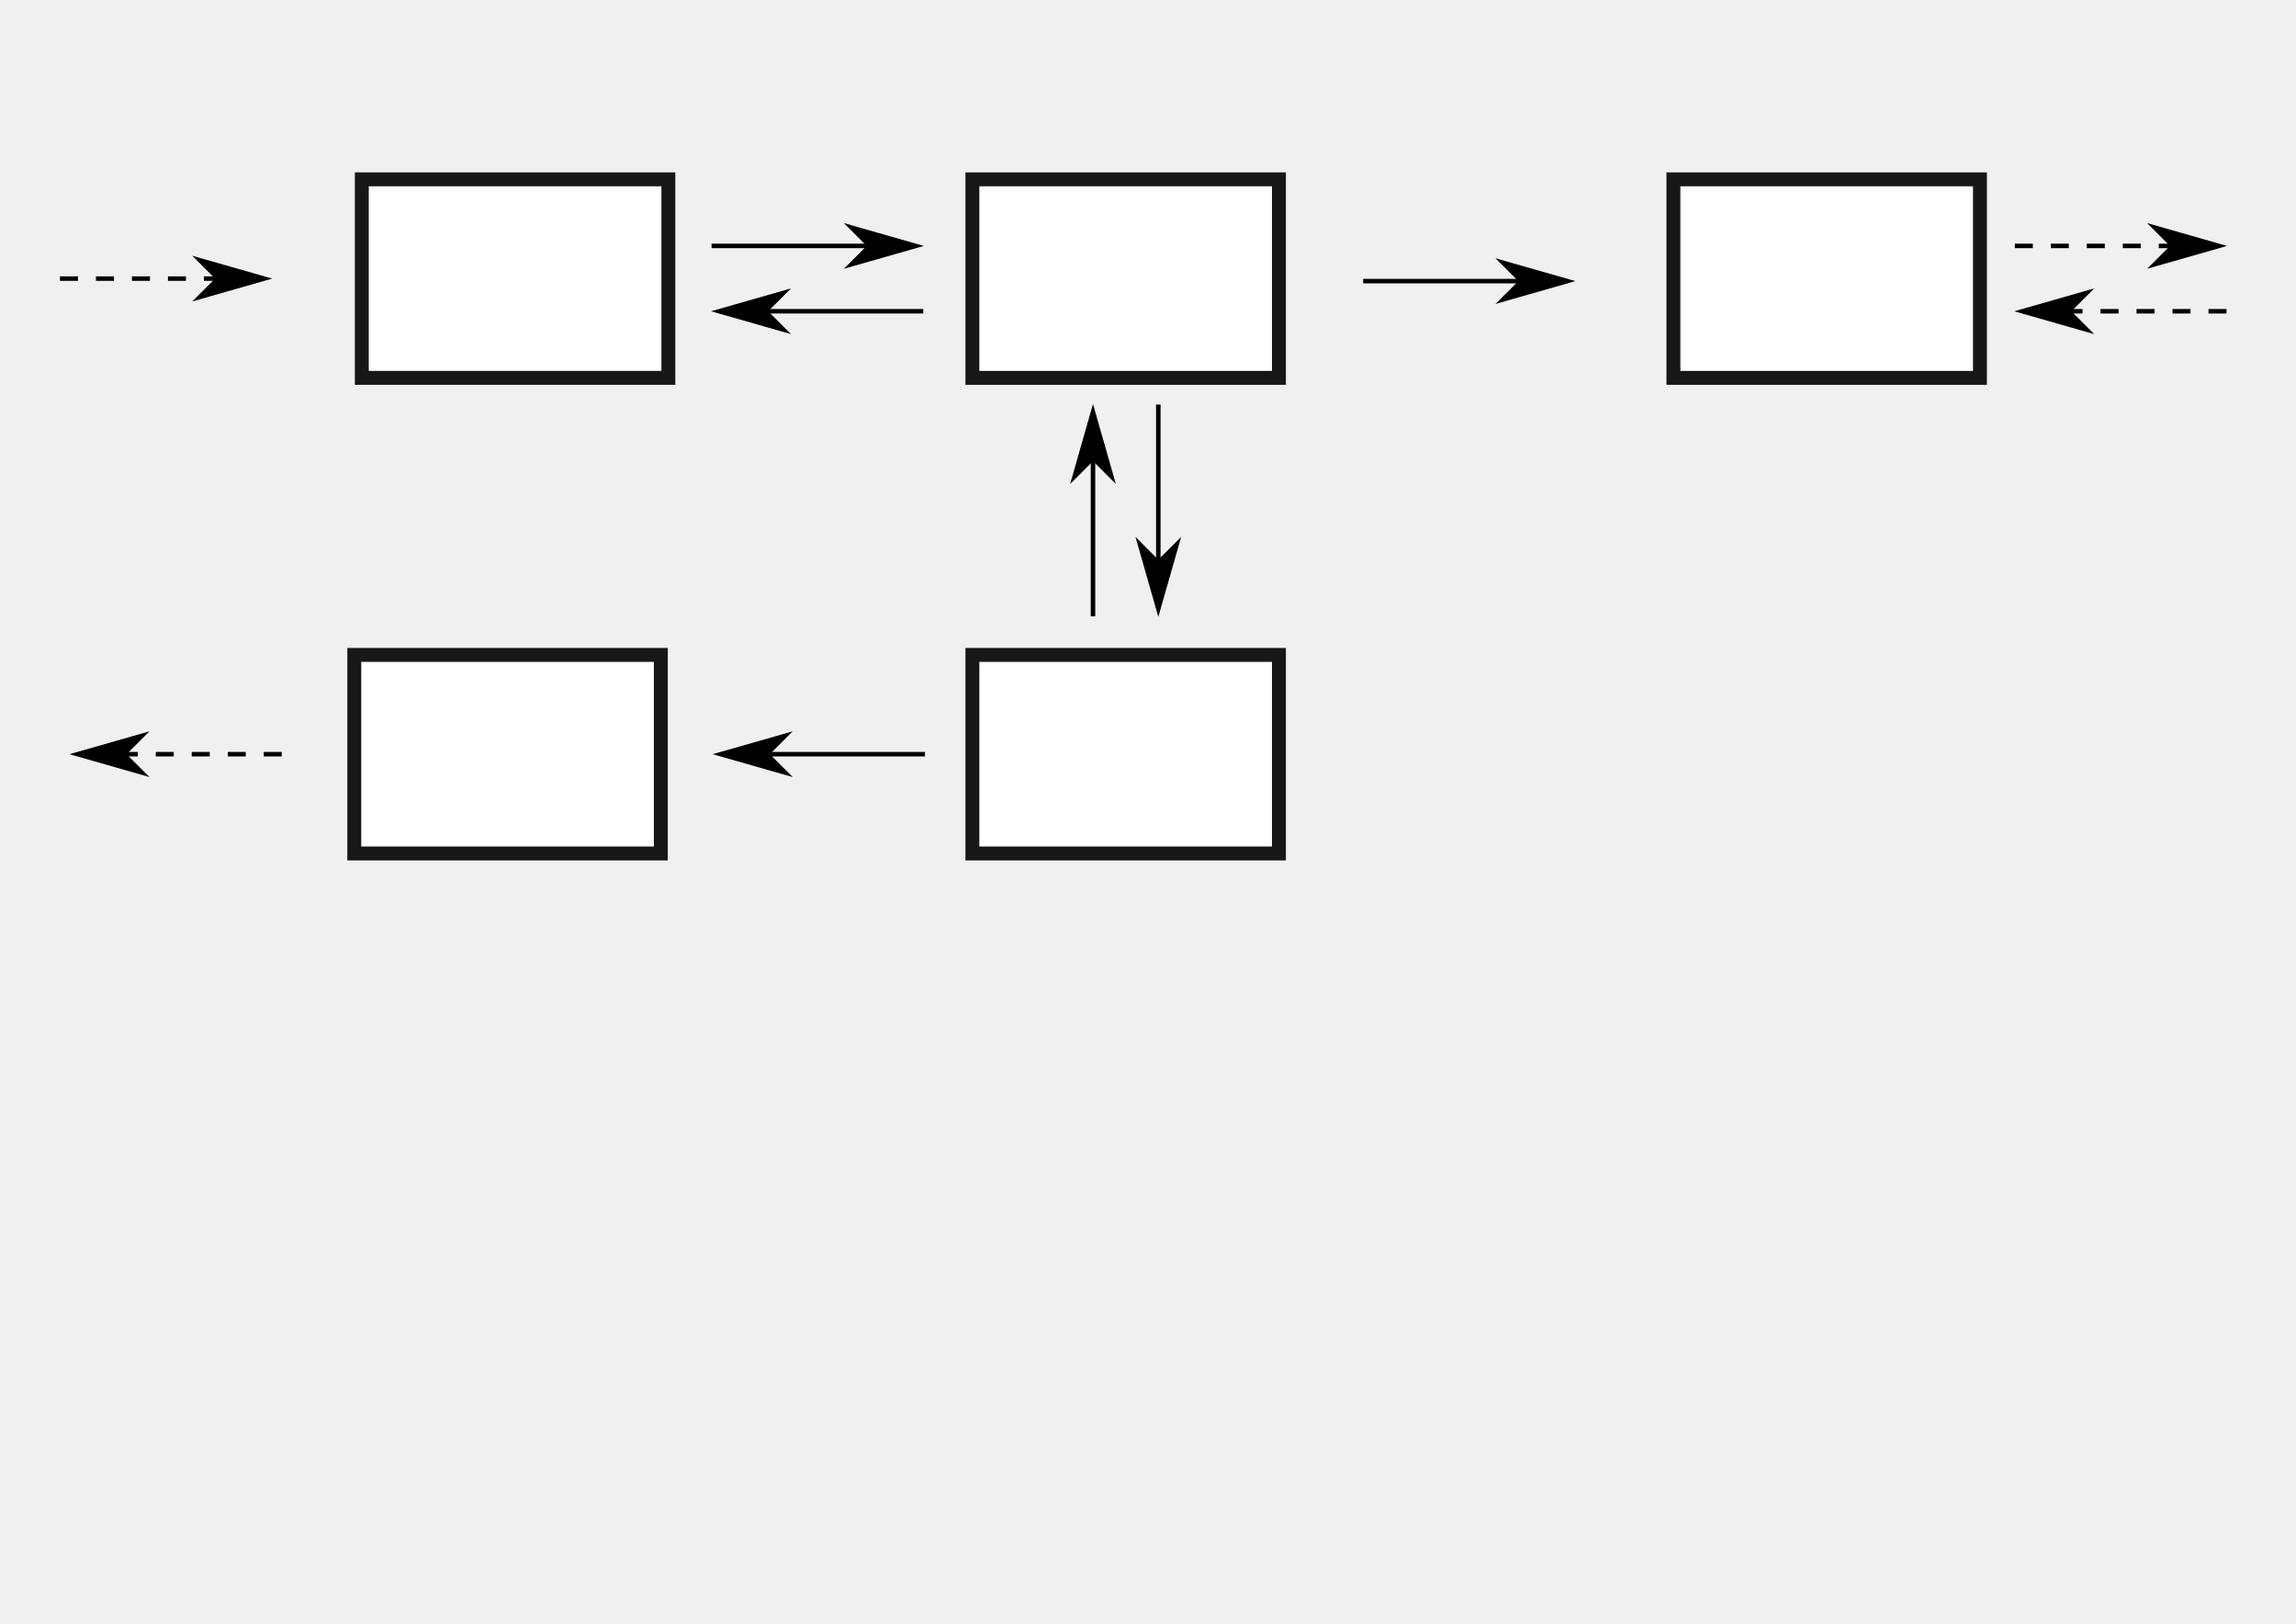
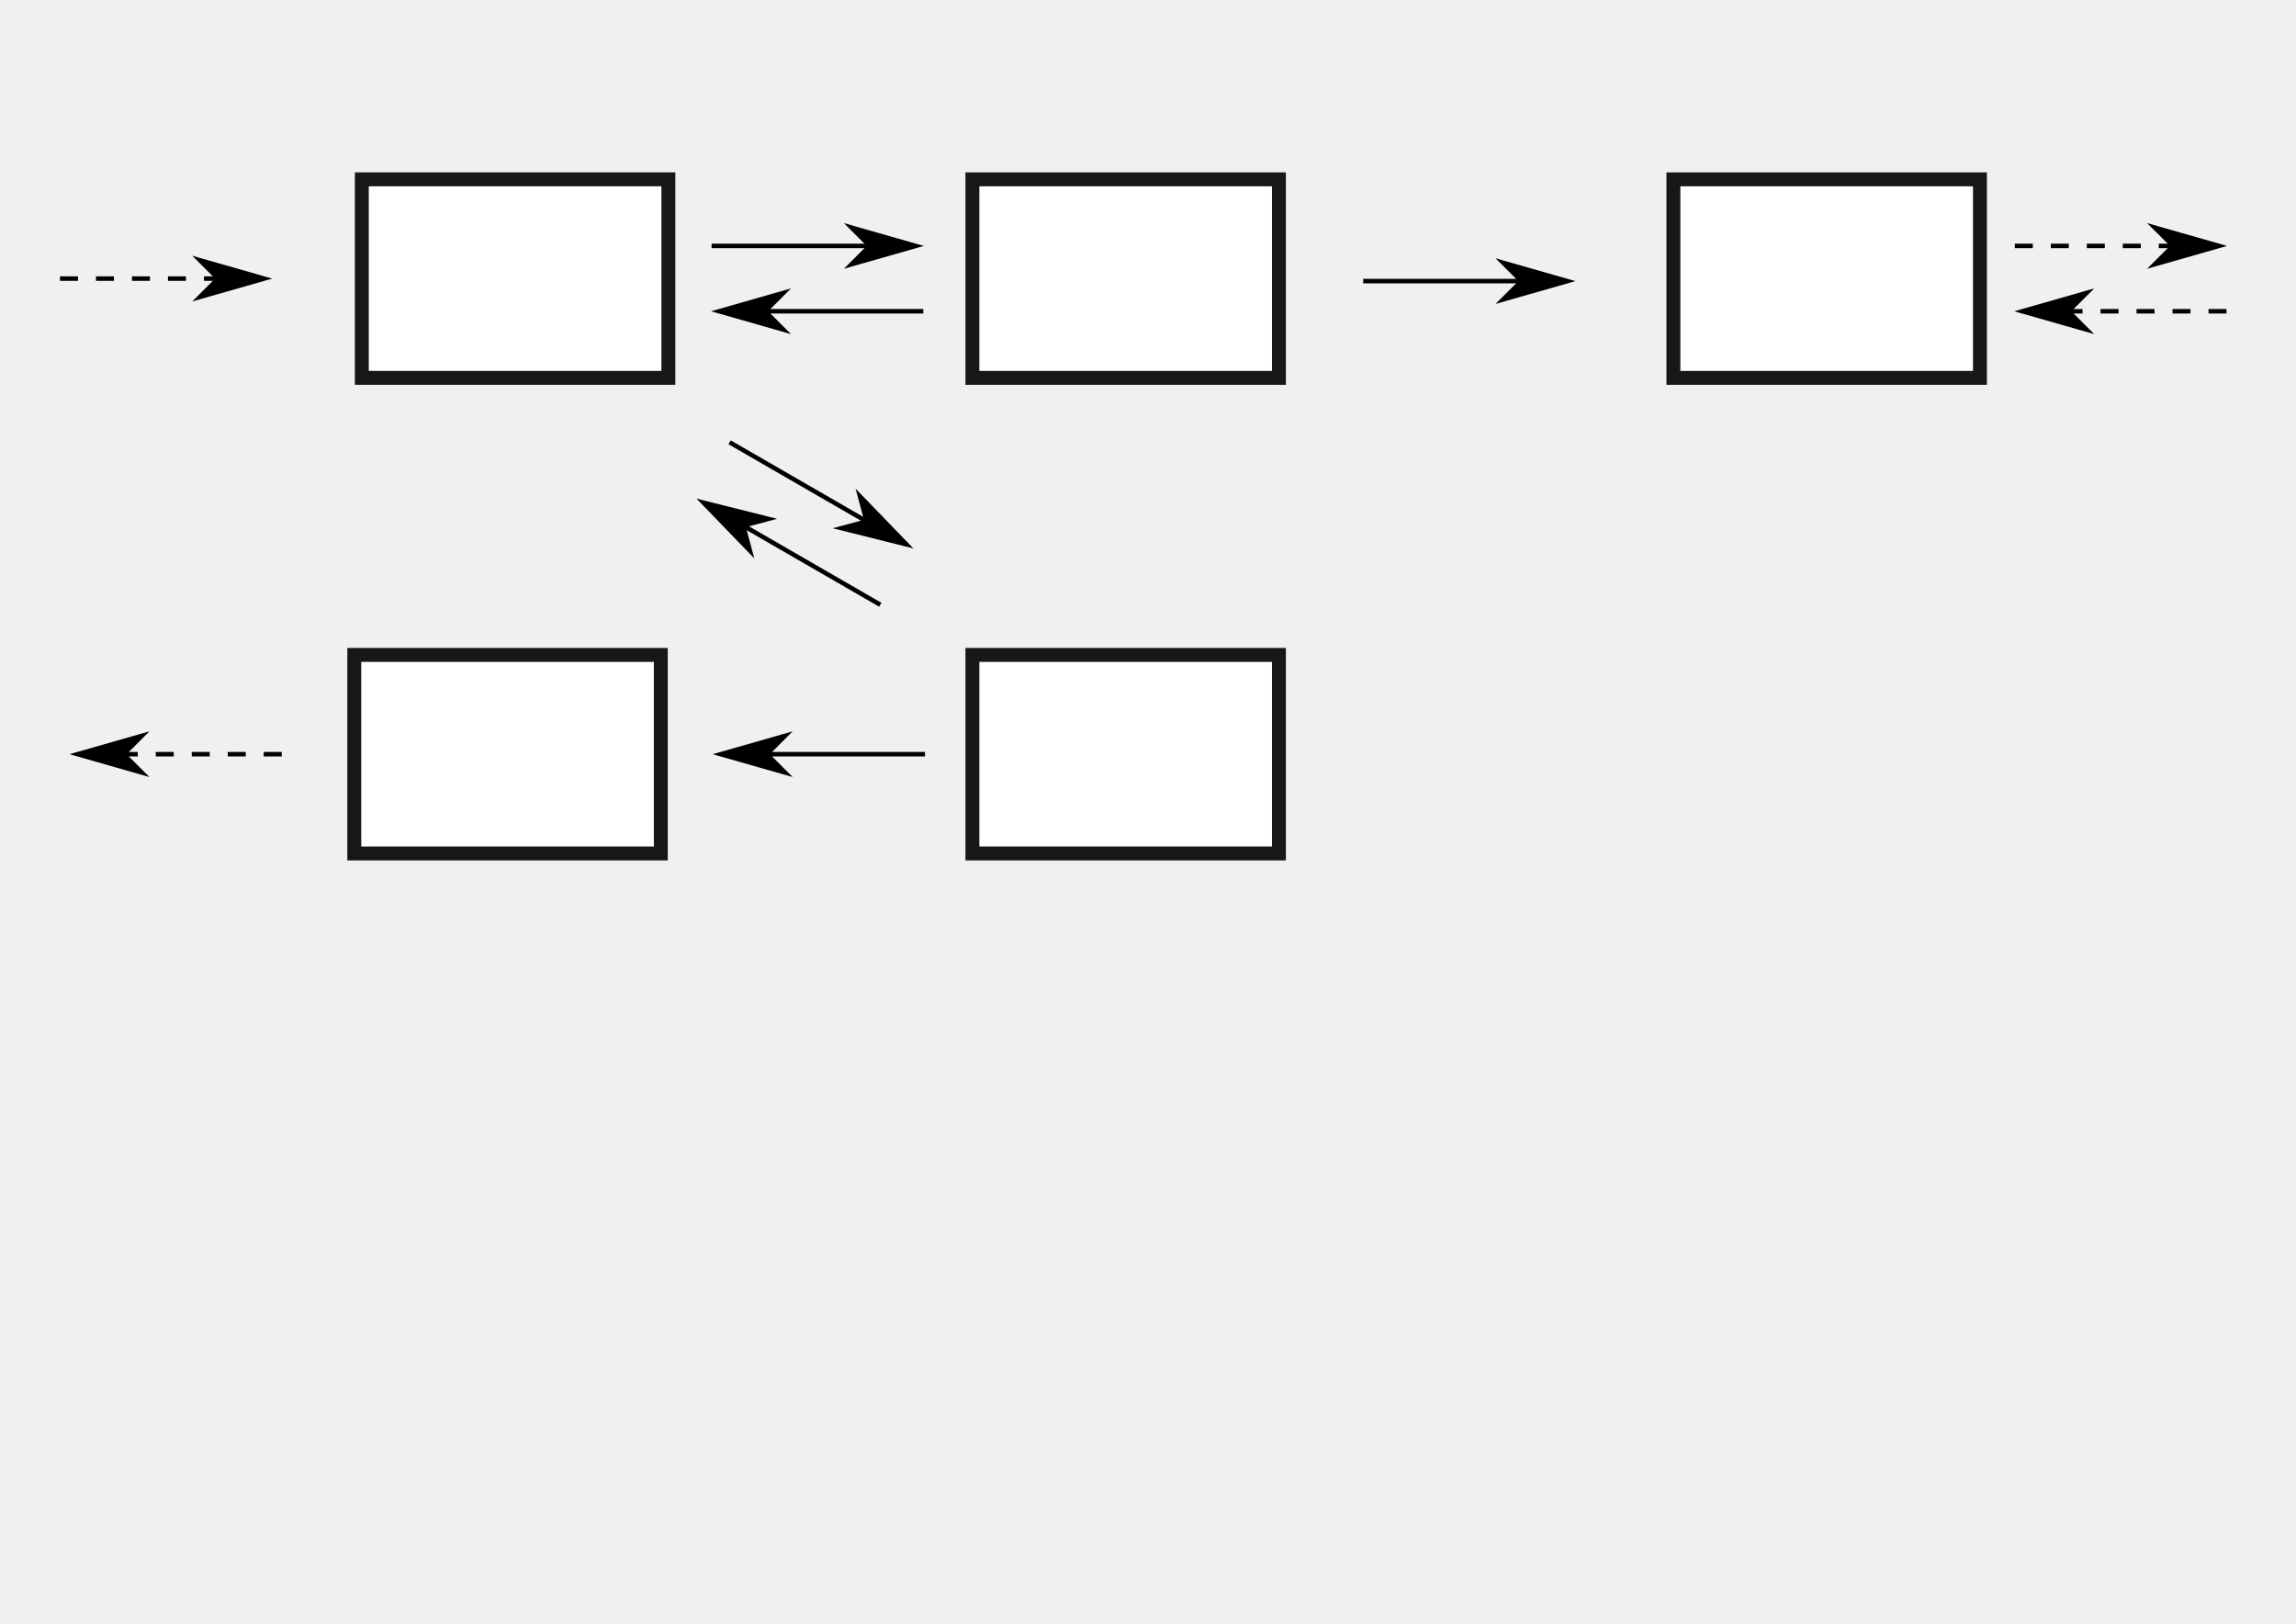
<svg xmlns="http://www.w3.org/2000/svg" width="297mm" height="210mm" viewBox="0 0 297 210" id="svg3360" version="1.1">
  <defs id="defs3362">
    <marker orient="auto" refY="0.0" refX="0.0" id="Arrow1Lend" style="overflow:visible;">
      <path id="path4255" d="M 0.0,0.0 L 5.0,-5.0 L -12.5,0.0 L 5.0,5.0 L 0.0,0.0 z " style="fill-rule:evenodd;stroke:#000000;stroke-width:1pt;stroke-opacity:1;fill:#000000;fill-opacity:1" transform="scale(0.8) rotate(180) translate(12.5,0)" />
    </marker>
    <marker orient="auto" refY="0" refX="0" id="Arrow1Lend-2" style="overflow:visible">
      <path id="path4255-3" d="M 0,0 5,-5 -12.5,0 5,5 0,0 Z" style="fill:#000000;fill-opacity:1;fill-rule:evenodd;stroke:#000000;stroke-width:1pt;stroke-opacity:1" transform="matrix(-0.8,0,0,-0.8,-10,0)" />
    </marker>
    <marker orient="auto" refY="0" refX="0" id="Arrow1Lend-2-5" style="overflow:visible">
      <path id="path4255-3-6" d="M 0,0 5,-5 -12.5,0 5,5 0,0 Z" style="fill:#000000;fill-opacity:1;fill-rule:evenodd;stroke:#000000;stroke-width:1pt;stroke-opacity:1" transform="matrix(-0.8,0,0,-0.8,-10,0)" />
    </marker>
    <marker orient="auto" refY="0" refX="0" id="Arrow1Lend-8" style="overflow:visible">
      <path id="path4255-8" d="M 0,0 5,-5 -12.5,0 5,5 0,0 Z" style="fill:#000000;fill-opacity:1;fill-rule:evenodd;stroke:#000000;stroke-width:1pt;stroke-opacity:1" transform="matrix(-0.8,0,0,-0.8,-10,0)" />
    </marker>
    <marker orient="auto" refY="0" refX="0" id="Arrow1Lend-6" style="overflow:visible">
      <path id="path4255-0" d="M 0,0 5,-5 -12.5,0 5,5 0,0 Z" style="fill:#000000;fill-opacity:1;fill-rule:evenodd;stroke:#000000;stroke-width:1pt;stroke-opacity:1" transform="matrix(-0.8,0,0,-0.8,-10,0)" />
    </marker>
    <marker orient="auto" refY="0" refX="0" id="Arrow1Lend-2-5-5" style="overflow:visible">
      <path id="path4255-3-6-5" d="M 0,0 5,-5 -12.5,0 5,5 0,0 Z" style="fill:#000000;fill-opacity:1;fill-rule:evenodd;stroke:#000000;stroke-width:1pt;stroke-opacity:1" transform="matrix(-0.8,0,0,-0.8,-10,0)" />
    </marker>
    <marker orient="auto" refY="0" refX="0" id="Arrow1Lend-2-55" style="overflow:visible">
      <path id="path4255-3-61" d="M 0,0 5,-5 -12.5,0 5,5 0,0 Z" style="fill:#000000;fill-opacity:1;fill-rule:evenodd;stroke:#000000;stroke-width:1pt;stroke-opacity:1" transform="matrix(-0.8,0,0,-0.8,-10,0)" />
    </marker>
    <marker orient="auto" refY="0" refX="0" id="Arrow1Lend-8-0" style="overflow:visible">
      <path id="path4255-8-3" d="M 0,0 5,-5 -12.5,0 5,5 0,0 Z" style="fill:#000000;fill-opacity:1;fill-rule:evenodd;stroke:#000000;stroke-width:1pt;stroke-opacity:1" transform="matrix(-0.8,0,0,-0.8,-10,0)" />
    </marker>
    <marker orient="auto" refY="0" refX="0" id="Arrow1Lend-2-8" style="overflow:visible">
      <path id="path4255-3-7" d="M 0,0 5,-5 -12.5,0 5,5 0,0 Z" style="fill:#000000;fill-opacity:1;fill-rule:evenodd;stroke:#000000;stroke-width:1pt;stroke-opacity:1" transform="matrix(-0.8,0,0,-0.8,-10,0)" />
    </marker>
    <marker orient="auto" refY="0" refX="0" id="Arrow1Lend-8-9" style="overflow:visible">
      <path id="path4255-8-4" d="M 0,0 5,-5 -12.5,0 5,5 0,0 Z" style="fill:#000000;fill-opacity:1;fill-rule:evenodd;stroke:#000000;stroke-width:1pt;stroke-opacity:1" transform="matrix(-0.8,0,0,-0.8,-10,0)" />
    </marker>
    <marker orient="auto" refY="0" refX="0" id="Arrow1Lend-2-8-8" style="overflow:visible">
      <path id="path4255-3-7-1" d="M 0,0 5,-5 -12.5,0 5,5 0,0 Z" style="fill:#000000;fill-opacity:1;fill-rule:evenodd;stroke:#000000;stroke-width:1pt;stroke-opacity:1" transform="matrix(-0.8,0,0,-0.8,-10,0)" />
    </marker>
    <marker orient="auto" refY="0" refX="0" id="Arrow1Lend-2-8-86" style="overflow:visible">
      <path id="path4255-3-7-5" d="M 0,0 5,-5 -12.5,0 5,5 0,0 Z" style="fill:#000000;fill-opacity:1;fill-rule:evenodd;stroke:#000000;stroke-width:1pt;stroke-opacity:1" transform="matrix(-0.8,0,0,-0.8,-10,0)" />
    </marker>
    <marker orient="auto" refY="0" refX="0" id="Arrow1Lend-5" style="overflow:visible">
      <path id="path4255-7" d="M 0,0 5,-5 -12.5,0 5,5 0,0 Z" style="fill:#000000;fill-opacity:1;fill-rule:evenodd;stroke:#000000;stroke-width:1pt;stroke-opacity:1" transform="matrix(-0.8,0,0,-0.8,-10,0)" />
    </marker>
    <marker orient="auto" refY="0" refX="0" id="Arrow1Lend-2-5-9" style="overflow:visible">
      <path id="path4255-3-6-2" d="M 0,0 5,-5 -12.5,0 5,5 0,0 Z" style="fill:#000000;fill-opacity:1;fill-rule:evenodd;stroke:#000000;stroke-width:1pt;stroke-opacity:1" transform="matrix(-0.8,0,0,-0.8,-10,0)" />
    </marker>
    <marker orient="auto" refY="0" refX="0" id="Arrow1Lend-62" style="overflow:visible">
      <path id="path4255-2" d="M 0,0 5,-5 -12.5,0 5,5 0,0 Z" style="fill:#000000;fill-opacity:1;fill-rule:evenodd;stroke:#000000;stroke-width:1pt;stroke-opacity:1" transform="matrix(-0.8,0,0,-0.8,-10,0)" />
    </marker>
    <marker orient="auto" refY="0" refX="0" id="Arrow1Lend-2-5-2" style="overflow:visible">
      <path id="path4255-3-6-28" d="M 0,0 5,-5 -12.5,0 5,5 0,0 Z" style="fill:#000000;fill-opacity:1;fill-rule:evenodd;stroke:#000000;stroke-width:1pt;stroke-opacity:1" transform="matrix(-0.8,0,0,-0.8,-10,0)" />
    </marker>
  </defs>
  <g id="layer1">
    <g id="g4957" transform="translate(-2.837911,-132.3653)">
      <path id="path4246" d="m 94.885,164.172 26.327,0" style="fill:none;fill-rule:evenodd;stroke:#000000;stroke-width:0.582;stroke-linecap:butt;stroke-linejoin:miter;stroke-miterlimit:4;stroke-dasharray:none;stroke-opacity:1;marker-end:url(#Arrow1Lend)" />
      <path id="path4246-3-3" d="m 122.271,172.622 -26.327,0" style="fill:none;fill-rule:evenodd;stroke:#000000;stroke-width:0.582;stroke-linecap:butt;stroke-linejoin:miter;stroke-miterlimit:4;stroke-dasharray:none;stroke-opacity:1;marker-end:url(#Arrow1Lend-2-5)" />
    </g>
-     <g id="g4957-6" transform="matrix(0,-1,1,0,-22.7872,174.5936)">
+     <g id="g4957-6" transform="matrix(-0.8660254,-0.5,0.5,-0.8660254,113.9564,267.834)">
      <path id="path4246-4" d="m 94.885,164.172 26.327,0" style="fill:none;fill-rule:evenodd;stroke:#000000;stroke-width:0.582;stroke-linecap:butt;stroke-linejoin:miter;stroke-miterlimit:4;stroke-dasharray:none;stroke-opacity:1;marker-end:url(#Arrow1Lend-6)" />
      <path id="path4246-3-3-1" d="m 122.271,172.622 -26.327,0" style="fill:none;fill-rule:evenodd;stroke:#000000;stroke-width:0.582;stroke-linecap:butt;stroke-linejoin:miter;stroke-miterlimit:4;stroke-dasharray:none;stroke-opacity:1;marker-end:url(#Arrow1Lend-2-5-5)" />
    </g>
    <path style="fill:none;fill-rule:evenodd;stroke:#000000;stroke-width:0.582;stroke-linecap:butt;stroke-linejoin:miter;stroke-miterlimit:4;stroke-dasharray:none;stroke-opacity:1;marker-end:url(#Arrow1Lend-2-55)" d="m 119.65,97.542 -26.327,0" id="path4246-3-5" />
    <path style="fill:none;fill-rule:evenodd;stroke:#000000;stroke-width:0.582;stroke-linecap:butt;stroke-linejoin:miter;stroke-miterlimit:4;stroke-dasharray:none;stroke-opacity:1;marker-end:url(#Arrow1Lend-8-0)" d="m 176.337,36.357 26.327,0" id="path4246-38-0" />
    <path style="fill:none;fill-rule:evenodd;stroke:#000000;stroke-width:0.582;stroke-linecap:butt;stroke-linejoin:miter;stroke-miterlimit:4;stroke-dasharray:2.328, 2.328;stroke-dashoffset:0;stroke-opacity:1;marker-end:url(#Arrow1Lend-2-8)" d="m 36.445,97.542 -26.327,0" id="path4246-3-4" />
    <path style="fill:none;fill-rule:evenodd;stroke:#000000;stroke-width:0.582;stroke-linecap:butt;stroke-linejoin:miter;stroke-miterlimit:4;stroke-dasharray:2.328, 2.328;stroke-dashoffset:0;stroke-opacity:1;marker-end:url(#Arrow1Lend-2-8-86)" d="m 7.758,36.032 26.327,0" id="path4246-3-4-8" />
    <g id="g6642" transform="translate(42.57793,-76.13645)">
      <path id="path4246-8" d="m 218.048,107.943 26.327,0" style="fill:none;fill-rule:evenodd;stroke:#000000;stroke-width:0.582;stroke-linecap:butt;stroke-linejoin:miter;stroke-miterlimit:4;stroke-dasharray:2.328, 2.328;stroke-dashoffset:0;stroke-opacity:1;marker-end:url(#Arrow1Lend-5)" />
      <path id="path4246-3-3-3" d="m 245.434,116.394 -26.327,0" style="fill:none;fill-rule:evenodd;stroke:#000000;stroke-width:0.582;stroke-linecap:butt;stroke-linejoin:miter;stroke-miterlimit:4;stroke-dasharray:2.328, 2.328;stroke-dashoffset:0;stroke-opacity:1;marker-end:url(#Arrow1Lend-2-5-9)" />
    </g>
    <g id="g3502" transform="translate(-5.8504,4.7579351e-7)">
      <rect rx="0" ry="0" y="23.193" x="52.654" height="25.677" width="39.653" id="rect3369" style="color:#000000;display:inline;overflow:visible;visibility:visible;opacity:1;fill:#ffffff;fill-opacity:1;fill-rule:nonzero;stroke:#171717;stroke-width:1.8;stroke-miterlimit:4;stroke-dasharray:none;stroke-dashoffset:0;stroke-opacity:1;marker:none;enable-background:accumulate" />
      <flowRoot transform="translate(1.458223,1.069167)" style="font-style:normal;font-weight:normal;font-size:4.939px;line-height:125%;font-family:sans-serif;text-align:center;letter-spacing:0px;word-spacing:0px;text-anchor:middle;fill:#000000;fill-opacity:1;stroke:none;stroke-width:1px;stroke-linecap:butt;stroke-linejoin:miter;stroke-opacity:1" id="flowRoot3398" xml:space="preserve">
        <flowRegion id="flowRegion3400">
          <rect style="font-size:4.939px;text-align:center;text-anchor:middle" y="29.288" x="44.203" height="30.552" width="53.954" id="rect3402" />
        </flowRegion>
        <flowPara id="flowPara3406">Pre-</flowPara>
        <flowPara id="flowPara3410">translocated</flowPara>
      </flowRoot>
    </g>
    <g id="g3510" transform="translate(-5.8504,0.2437653)">
      <rect rx="0" ry="0" y="22.95" x="131.634" height="25.677" width="39.653" id="rect3369-4" style="color:#000000;display:inline;overflow:visible;visibility:visible;opacity:1;fill:#ffffff;fill-opacity:1;fill-rule:nonzero;stroke:#171717;stroke-width:1.8;stroke-miterlimit:4;stroke-dasharray:none;stroke-dashoffset:0;stroke-opacity:1;marker:none;enable-background:accumulate" />
      <flowRoot transform="translate(136.2687,30.86599)" style="font-style:normal;font-weight:normal;font-size:4.939px;line-height:125%;font-family:sans-serif;text-align:center;letter-spacing:0px;word-spacing:0px;text-anchor:middle;fill:#000000;fill-opacity:1;stroke:none;stroke-width:1px;stroke-linecap:butt;stroke-linejoin:miter;stroke-opacity:1" id="flowRoot3398-6" xml:space="preserve">
        <flowRegion id="flowRegion3400-7">
          <rect style="font-size:4.939px;text-align:center;text-anchor:middle" y="-1.322" x="-11.627" height="30.552" width="53.954" id="rect3402-0" />
        </flowRegion>
        <flowPara id="flowPara3406-1">Post-</flowPara>
        <flowPara id="flowPara3410-2">translocated</flowPara>
      </flowRoot>
    </g>
    <flowRoot xml:space="preserve" id="flowRoot3439" style="font-style:normal;font-weight:normal;font-size:40px;line-height:125%;font-family:sans-serif;letter-spacing:0px;word-spacing:0px;fill:#000000;fill-opacity:1;stroke:none;stroke-width:1px;stroke-linecap:butt;stroke-linejoin:miter;stroke-opacity:1" transform="scale(0.2822222,0.2822222)">
      <flowRegion id="flowRegion3441">
        <rect id="rect3443" width="164.686" height="70.251" x="745.12" y="329.499" />
      </flowRegion>
      <flowPara id="flowPara3445" />
    </flowRoot>
    <flowRoot xml:space="preserve" id="flowRoot3447" style="fill:black;stroke:none;stroke-opacity:1;stroke-width:1px;stroke-linejoin:miter;stroke-linecap:butt;fill-opacity:1;font-family:sans-serif;font-style:normal;font-weight:normal;font-size:40px;line-height:125%;letter-spacing:0px;word-spacing:0px">
      <flowRegion id="flowRegion3449">
        <rect id="rect3451" width="176.203" height="124.379" x="734.755" y="306.466" />
      </flowRegion>
      <flowPara id="flowPara3453" />
    </flowRoot>
    <g id="g3526" transform="translate(-5.8504,0)">
      <rect rx="0" ry="0" y="84.704" x="131.634" height="25.677" width="39.653" id="rect3369-4-4" style="color:#000000;display:inline;overflow:visible;visibility:visible;opacity:1;fill:#ffffff;fill-opacity:1;fill-rule:nonzero;stroke:#171717;stroke-width:1.8;stroke-miterlimit:4;stroke-dasharray:none;stroke-dashoffset:0;stroke-opacity:1;marker:none;enable-background:accumulate" />
      <flowRoot transform="translate(-1.053867,0.4939126)" style="font-style:normal;font-weight:normal;font-size:4.939px;line-height:125%;font-family:sans-serif;letter-spacing:0px;word-spacing:0px;fill:#000000;fill-opacity:1;stroke:none;stroke-width:1px;stroke-linecap:butt;stroke-linejoin:miter;stroke-opacity:1" id="flowRoot3459" xml:space="preserve">
        <flowRegion id="flowRegion3461">
          <rect y="93.967" x="143.66" height="38.028" width="54.604" id="rect3463" />
        </flowRegion>
        <flowPara id="flowPara3465">Paused</flowPara>
      </flowRoot>
    </g>
    <g id="g3533" transform="translate(-7.800537,0)">
      <rect rx="0" ry="0" y="84.704" x="53.629" height="25.677" width="39.653" id="rect3369-4-4-3" style="color:#000000;display:inline;overflow:visible;visibility:visible;opacity:1;fill:#ffffff;fill-opacity:1;fill-rule:nonzero;stroke:#171717;stroke-width:1.8;stroke-miterlimit:4;stroke-dasharray:none;stroke-dashoffset:0;stroke-opacity:1;marker:none;enable-background:accumulate" />
      <flowRoot transform="translate(0.2892651,1.144303)" style="font-style:normal;font-weight:normal;font-size:4.939px;line-height:125%;font-family:sans-serif;letter-spacing:0px;word-spacing:0px;fill:#000000;fill-opacity:1;stroke:none;stroke-width:1px;stroke-linecap:butt;stroke-linejoin:miter;stroke-opacity:1" id="flowRoot3467" xml:space="preserve">
        <flowRegion id="flowRegion3469">
          <rect y="93.317" x="57.854" height="34.452" width="51.028" id="rect3471" />
        </flowRegion>
        <flowPara id="flowPara3473">Backtracked</flowPara>
      </flowRoot>
    </g>
    <g id="g3518" transform="translate(-5.8504,0.5687871)">
      <rect rx="0" ry="0" y="22.625" x="222.315" height="25.677" width="39.653" id="rect3369-4-9" style="color:#000000;display:inline;overflow:visible;visibility:visible;opacity:1;fill:#ffffff;fill-opacity:1;fill-rule:nonzero;stroke:#171717;stroke-width:1.8;stroke-miterlimit:4;stroke-dasharray:none;stroke-dashoffset:0;stroke-opacity:1;marker:none;enable-background:accumulate" />
      <flowRoot transform="translate(226.9499,30.54097)" style="font-style:normal;font-weight:normal;font-size:4.939px;line-height:125%;font-family:sans-serif;text-align:center;letter-spacing:0px;word-spacing:0px;text-anchor:middle;fill:#000000;fill-opacity:1;stroke:none;stroke-width:1px;stroke-linecap:butt;stroke-linejoin:miter;stroke-opacity:1" id="flowRoot3398-2" xml:space="preserve">
        <flowRegion id="flowRegion3400-2">
          <rect style="font-size:4.939px;text-align:center;text-anchor:middle" y="-1.322" x="-11.627" height="30.552" width="53.954" id="rect3402-6" />
        </flowRegion>
        <flowPara id="flowPara3406-0">Pre-</flowPara>
        <flowPara id="flowPara3410-4">translocated</flowPara>
      </flowRoot>
    </g>
    <flowRoot xml:space="preserve" id="flowRoot3540" style="font-style:normal;font-weight:normal;font-size:17.5px;line-height:125%;font-family:sans-serif;text-align:center;letter-spacing:0px;word-spacing:0px;text-anchor:middle;fill:#000000;fill-opacity:1;stroke:none;stroke-width:1px;stroke-linecap:butt;stroke-linejoin:miter;stroke-opacity:1" transform="matrix(0.2822222,0,0,0.2822222,-45.50311,-77.68031)">
      <flowRegion id="flowRegion3542">
        <rect id="rect3544" width="247.606" height="122.075" x="708.267" y="317.983" style="text-align:center;text-anchor:middle" />
      </flowRegion>
      <flowPara id="flowPara3546">Nucleotide</flowPara>
      <flowPara id="flowPara3548">addition</flowPara>
    </flowRoot>
    <text xml:space="preserve" style="font-style:normal;font-weight:normal;font-size:11.289px;line-height:125%;font-family:sans-serif;letter-spacing:0px;word-spacing:0px;fill:#000000;fill-opacity:1;stroke:none;stroke-width:1px;stroke-linecap:butt;stroke-linejoin:miter;stroke-opacity:1" x="220.058" y="90.836" id="text3436">
      <tspan id="tspan3438" x="220.058" y="90.836" />
    </text>
    <text xml:space="preserve" style="font-style:normal;font-weight:normal;font-size:4.939px;line-height:125%;font-family:sans-serif;letter-spacing:0px;word-spacing:0px;fill:#000000;fill-opacity:1;stroke:none;stroke-width:1px;stroke-linecap:butt;stroke-linejoin:miter;stroke-opacity:1" x="224.999" y="87.388" id="text3496">
      <tspan id="tspan3498" x="224.999" y="87.388" />
    </text>
  </g>
</svg>
